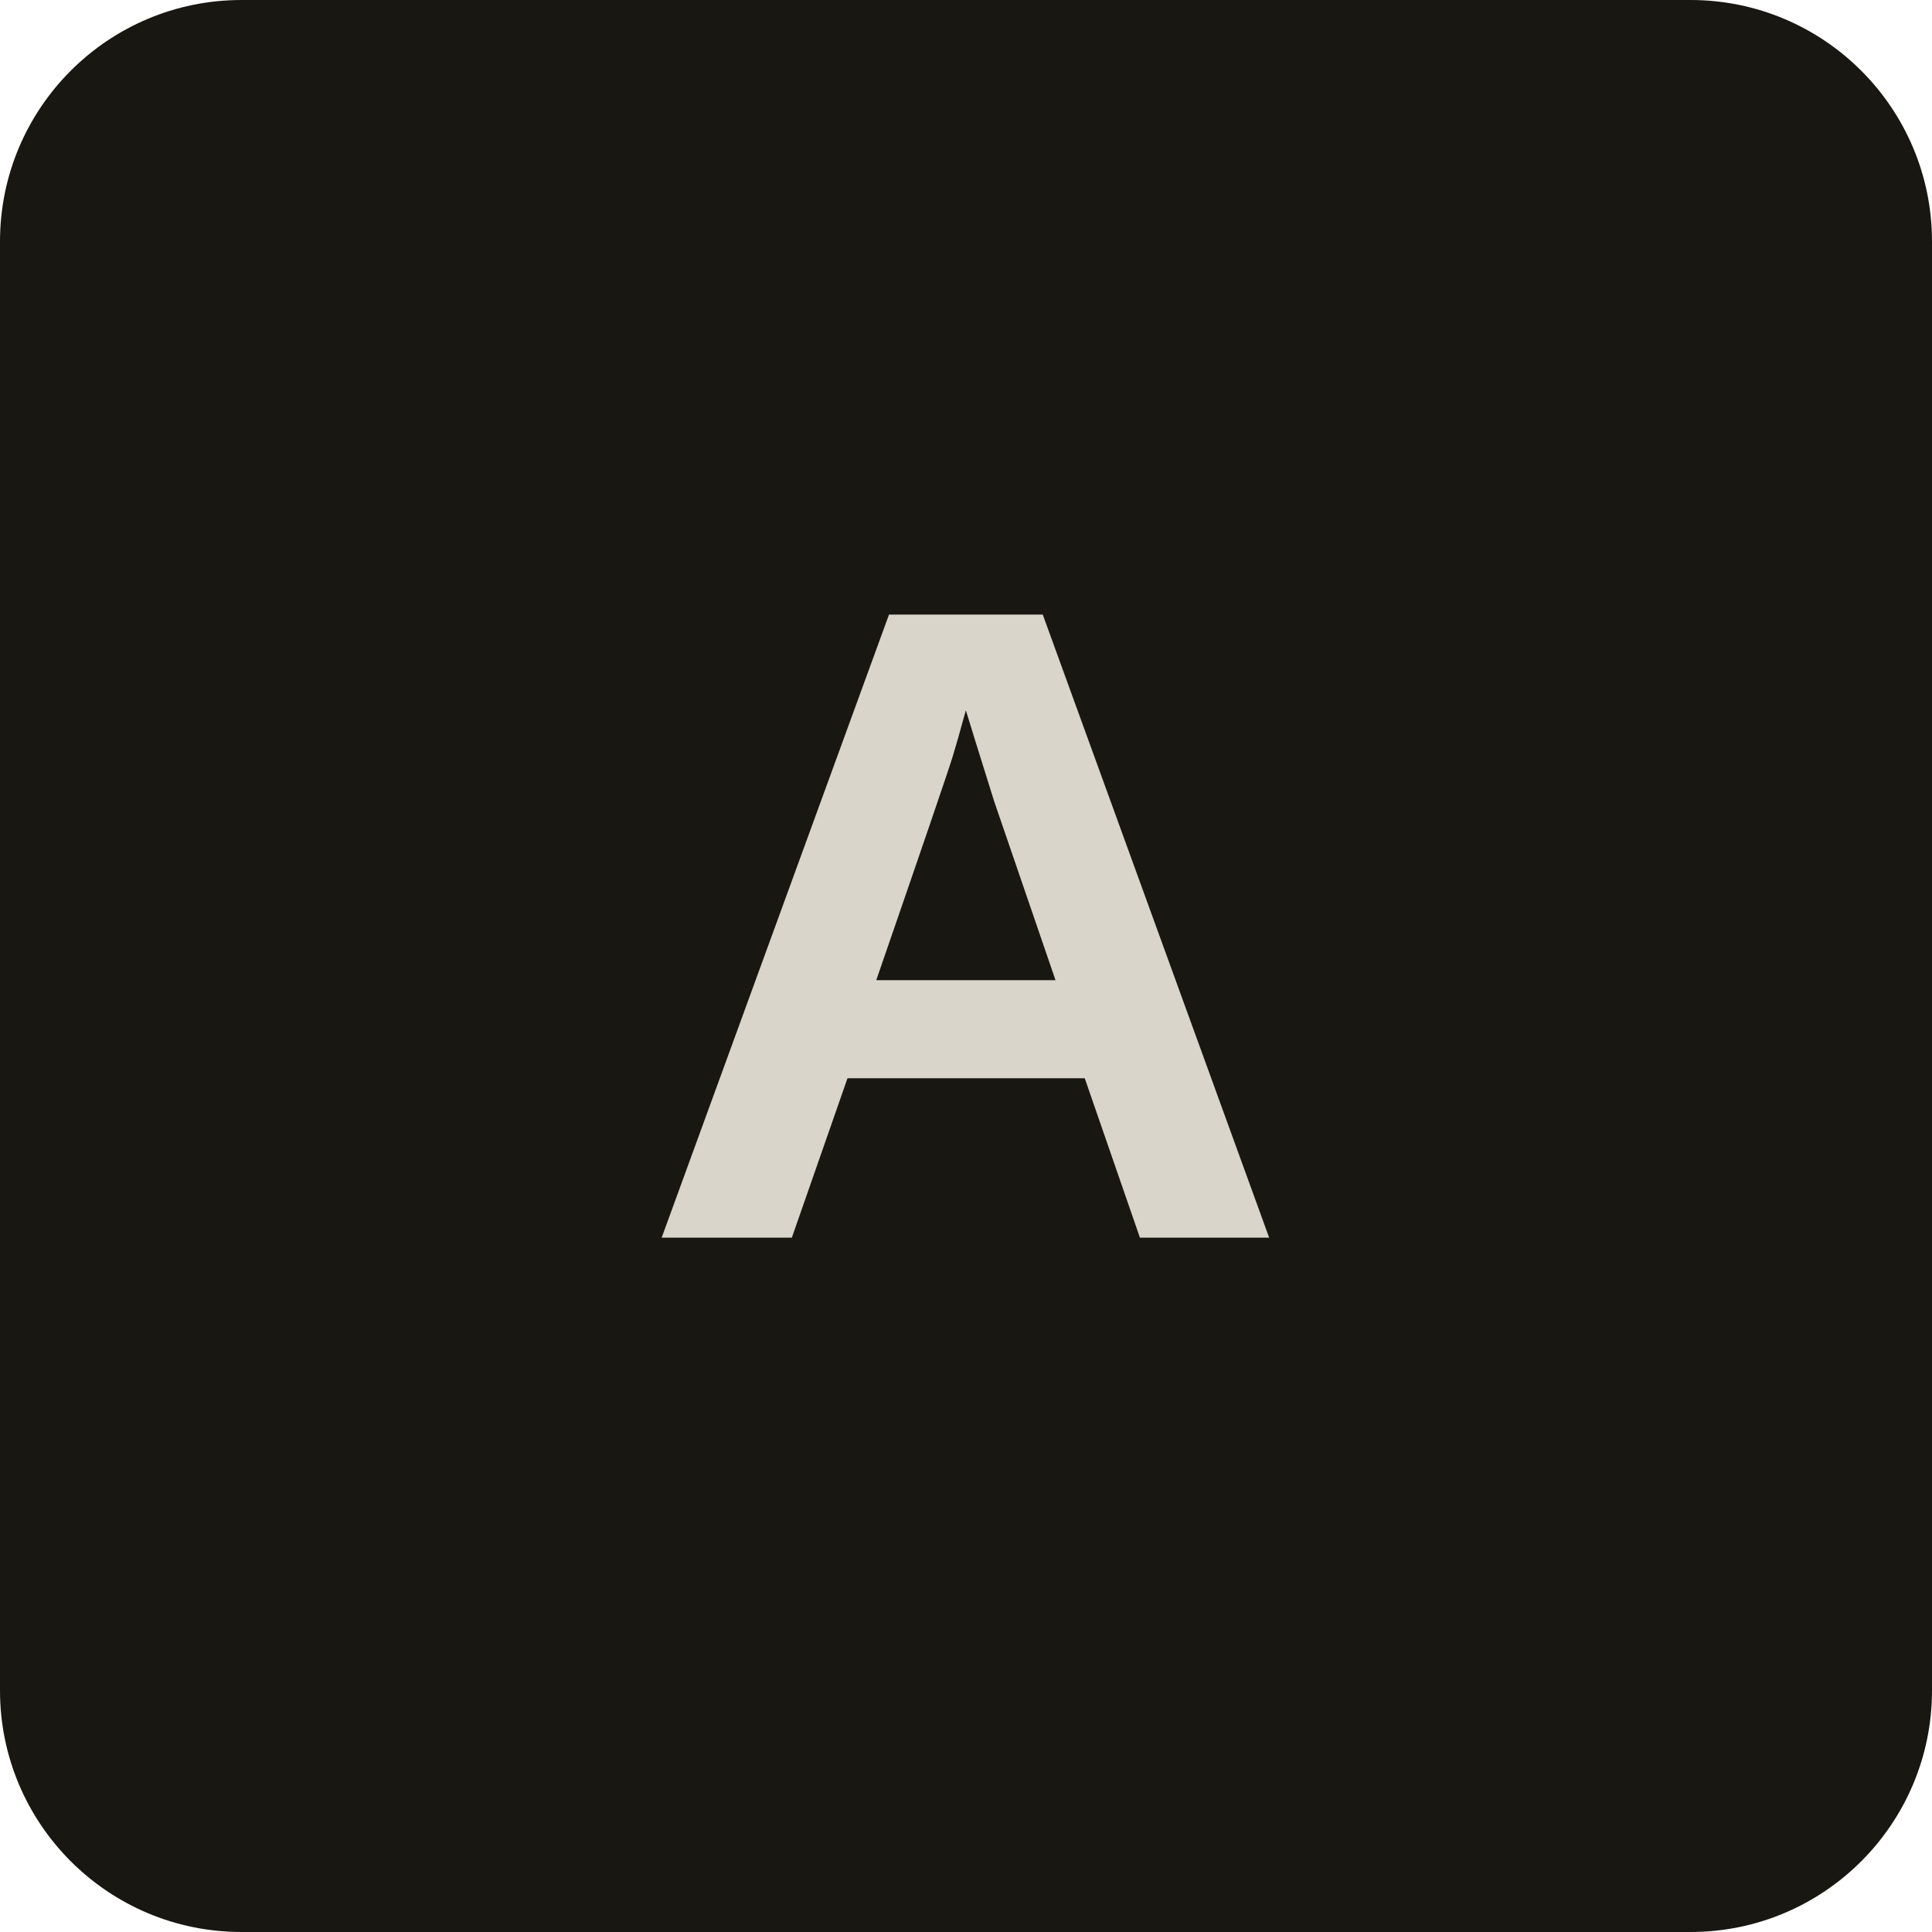
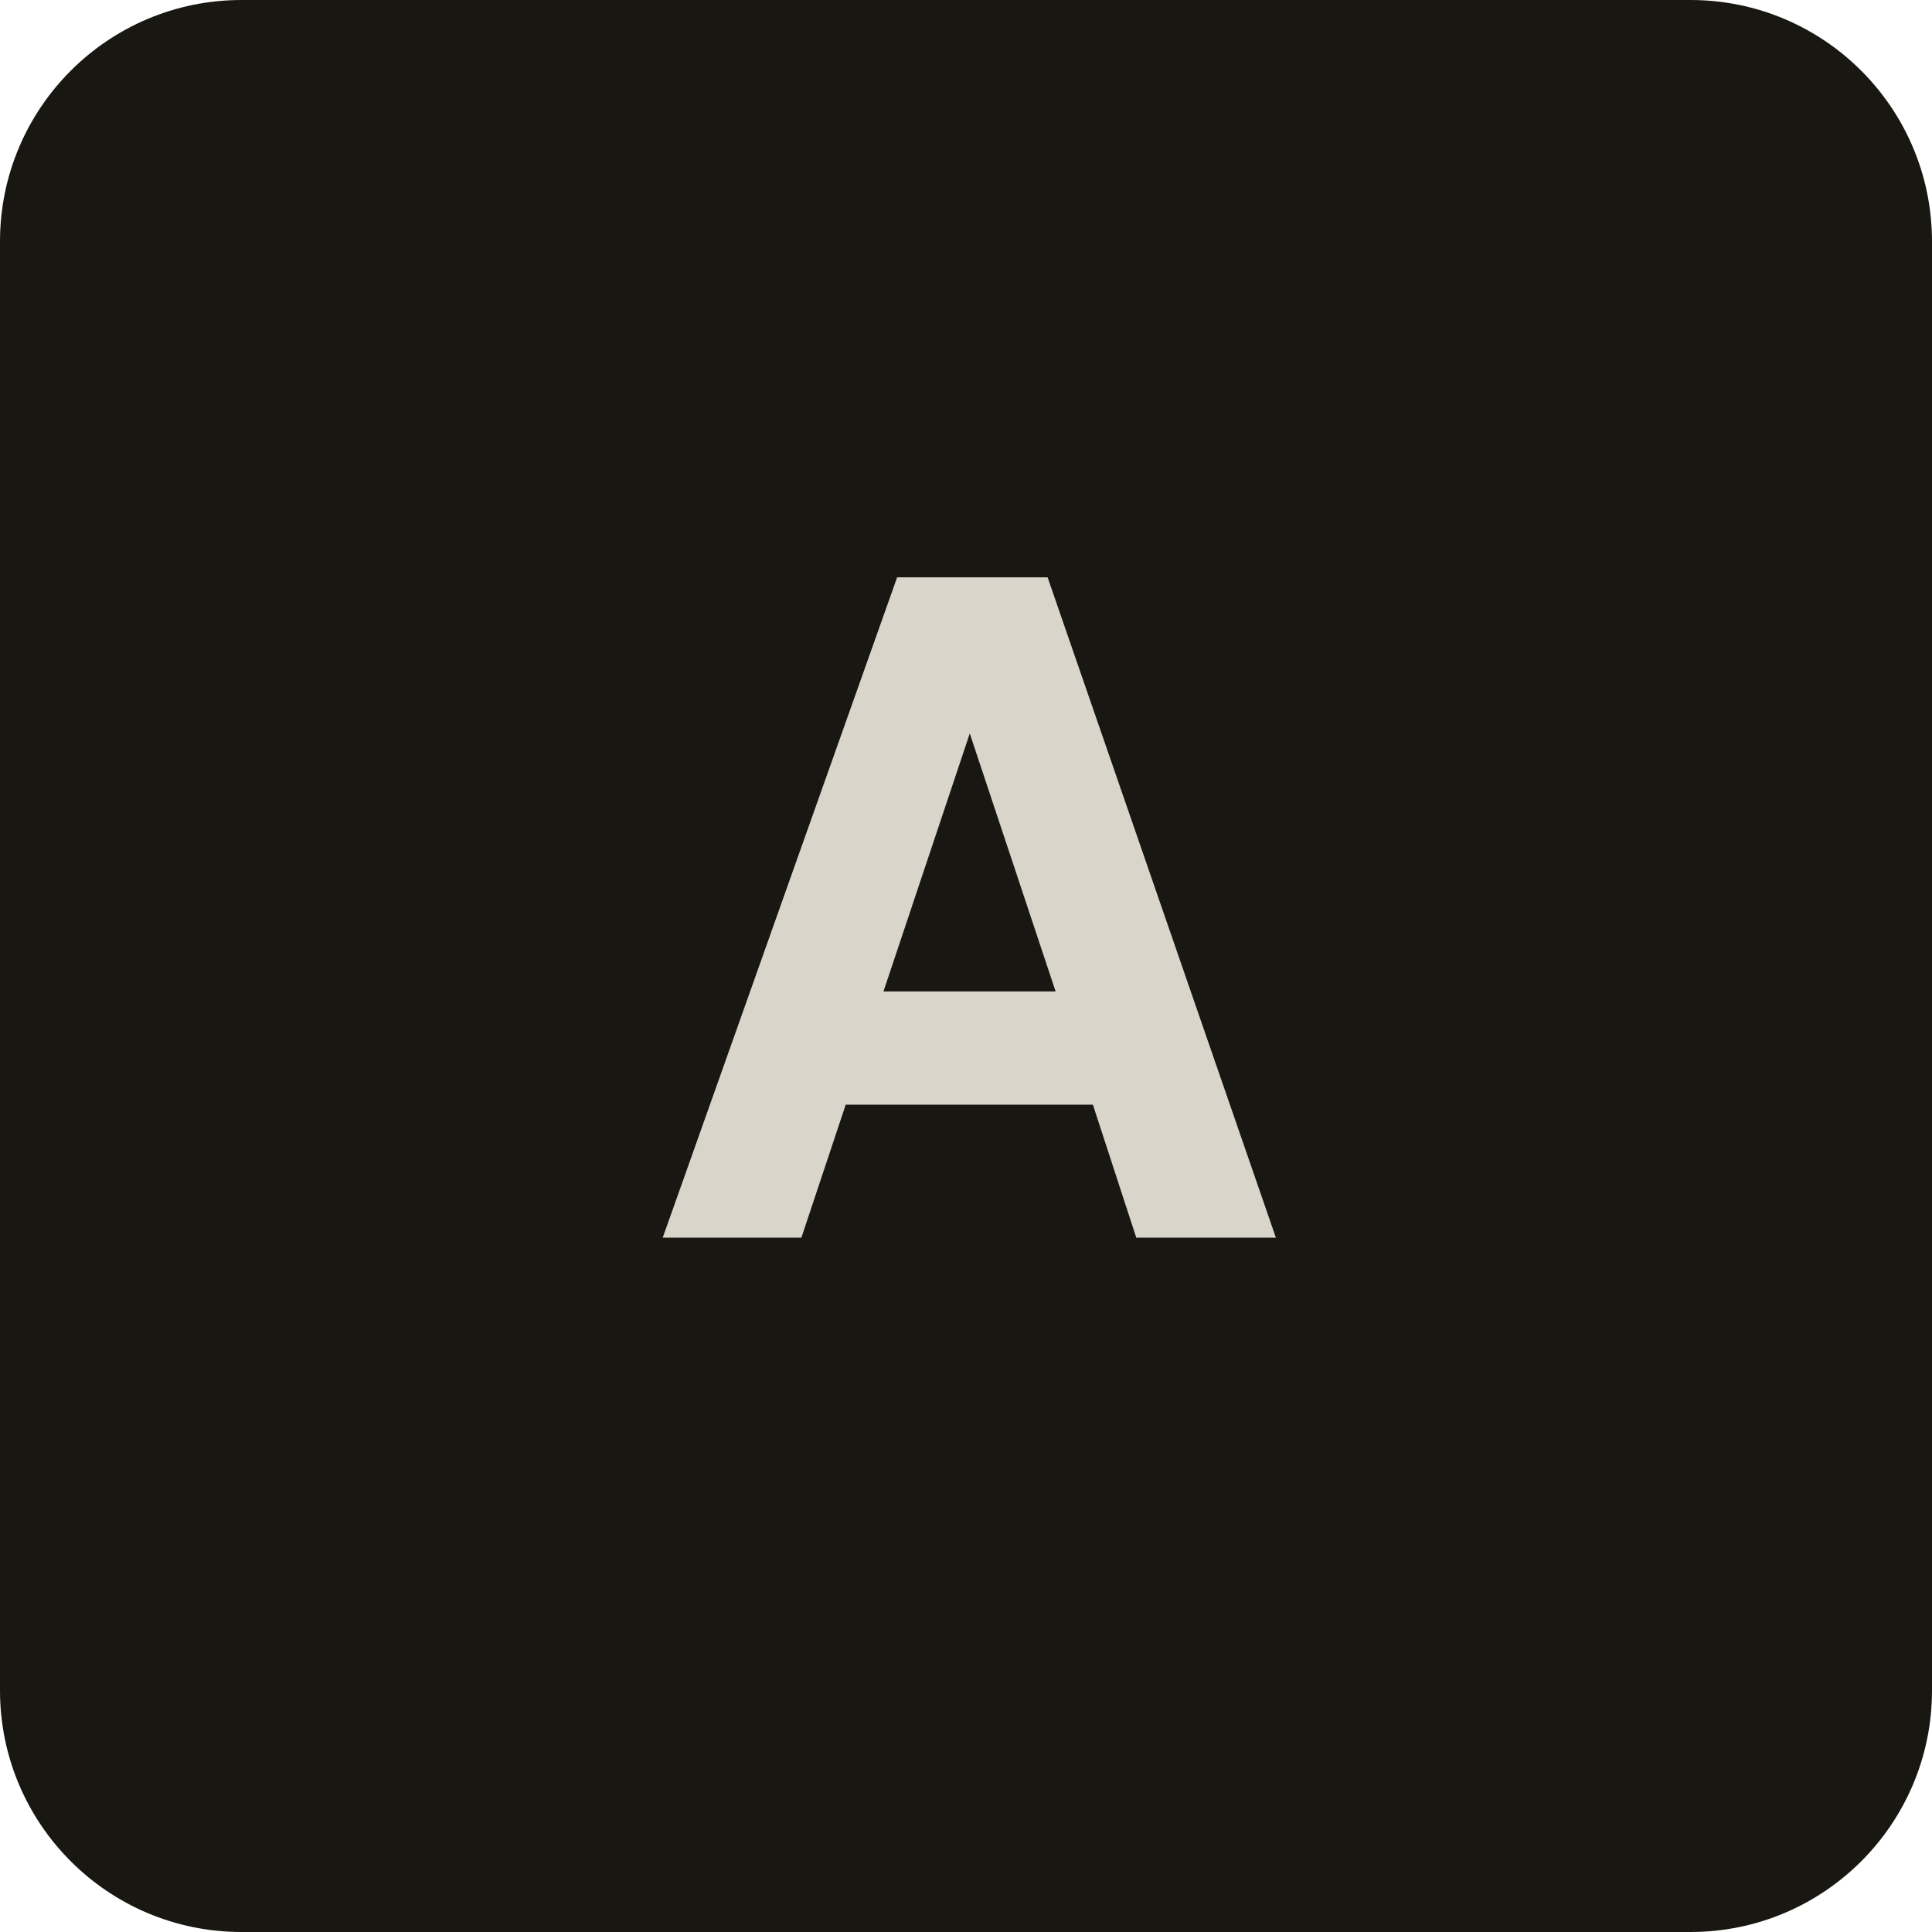
<svg xmlns="http://www.w3.org/2000/svg" viewBox="0 0 64 64">
  <rect width="64" height="64" rx="8" fill="#191711" />
-   <text x="32" y="41" text-anchor="middle" font-family="Arial, Helvetica, sans-serif" font-size="30" font-weight="700" fill="#D9D5CA">A</text>
+   <text x="32" y="41" text-anchor="middle" font-family="Helvetica, Arial, sans-serif" font-size="30" font-weight="700" fill="#D9D5CA">A</text>
</svg>
